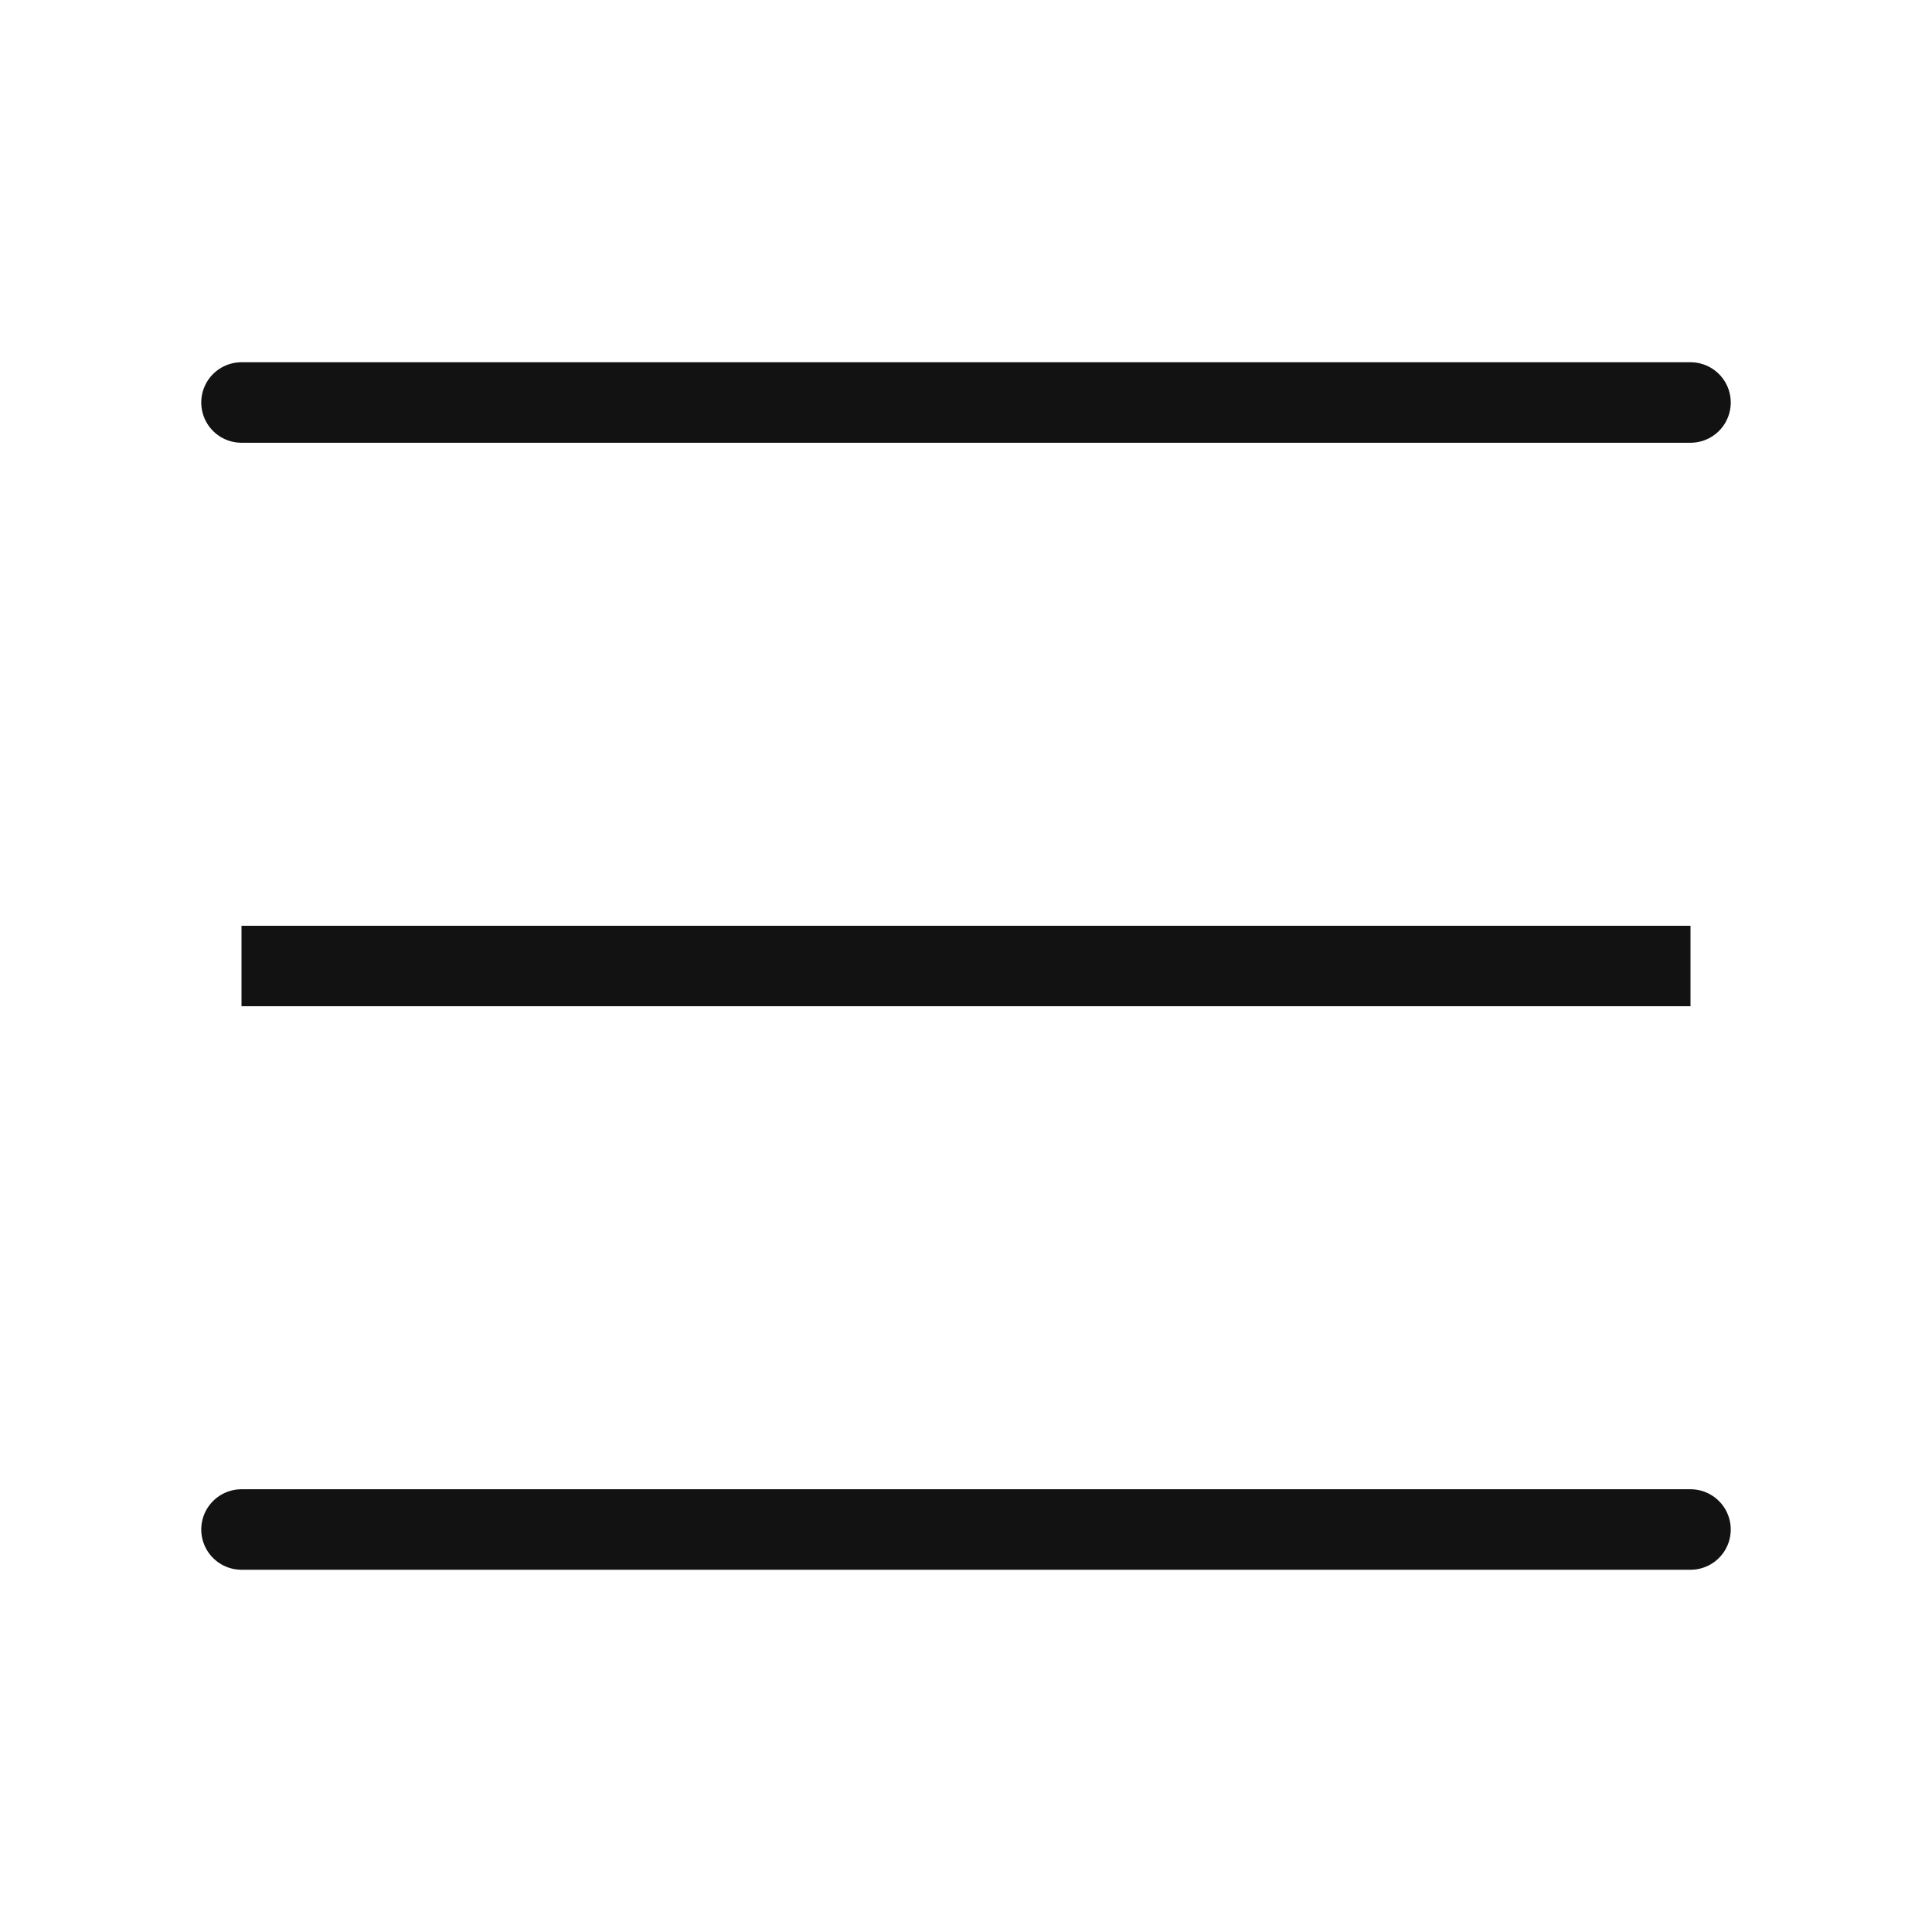
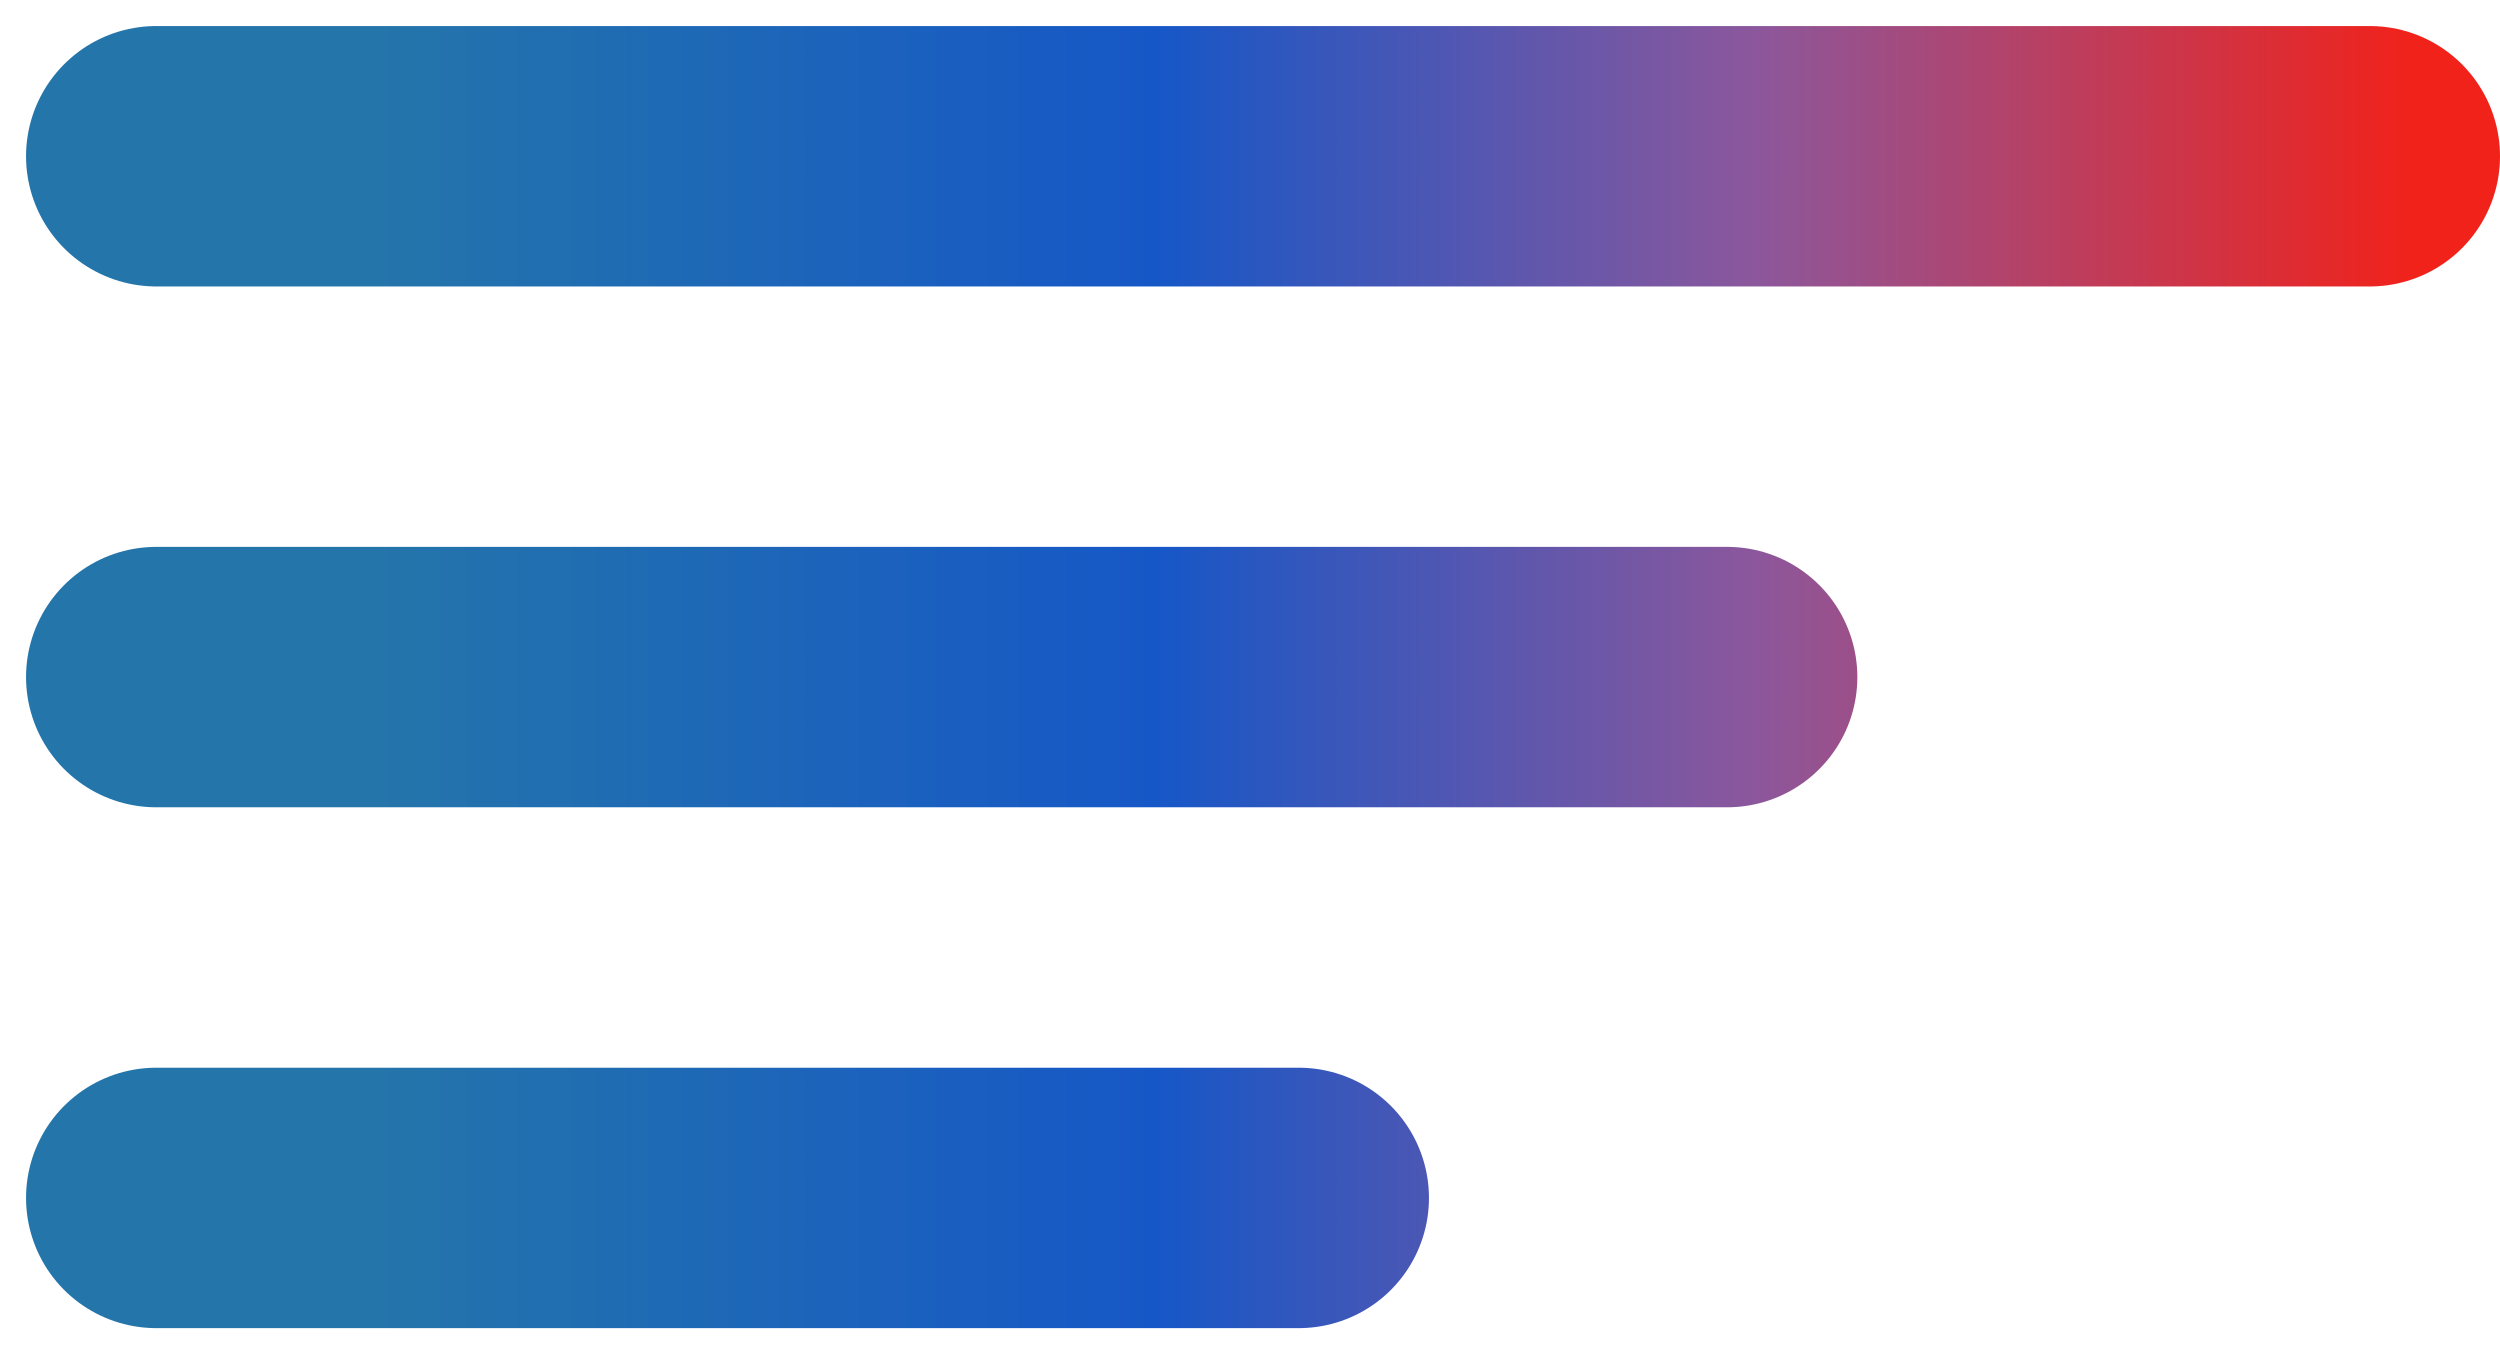
- <svg xmlns="http://www.w3.org/2000/svg" width="24" height="24" viewBox="0 0 24 24" fill="none">
-   <path d="M21 12H3M21 19H3H21ZM21 5H3H21Z" stroke="#121212" stroke-miterlimit="10" stroke-linejoin="round" />
+ <svg xmlns="http://www.w3.org/2000/svg" width="48" height="26" viewBox="0 0 48 26" fill="none">
+   <path d="M3 3H45.5M3 13H33.161M3 23H24.936" stroke="url(#paint0_linear_425_770)" stroke-width="5" stroke-linecap="round" />
+   <defs>
+     <linearGradient id="paint0_linear_425_770" x1="7.202" y1="3.008" x2="46.337" y2="3.008" gradientUnits="userSpaceOnUse">
+       <stop stop-color="#2475AA" />
+       <stop offset="0.384" stop-color="#1657C7" />
+       <stop offset="0.677" stop-color="#8C579C" />
+       <stop offset="1" stop-color="#F1221A" />
+     </linearGradient>
+   </defs>
</svg>
